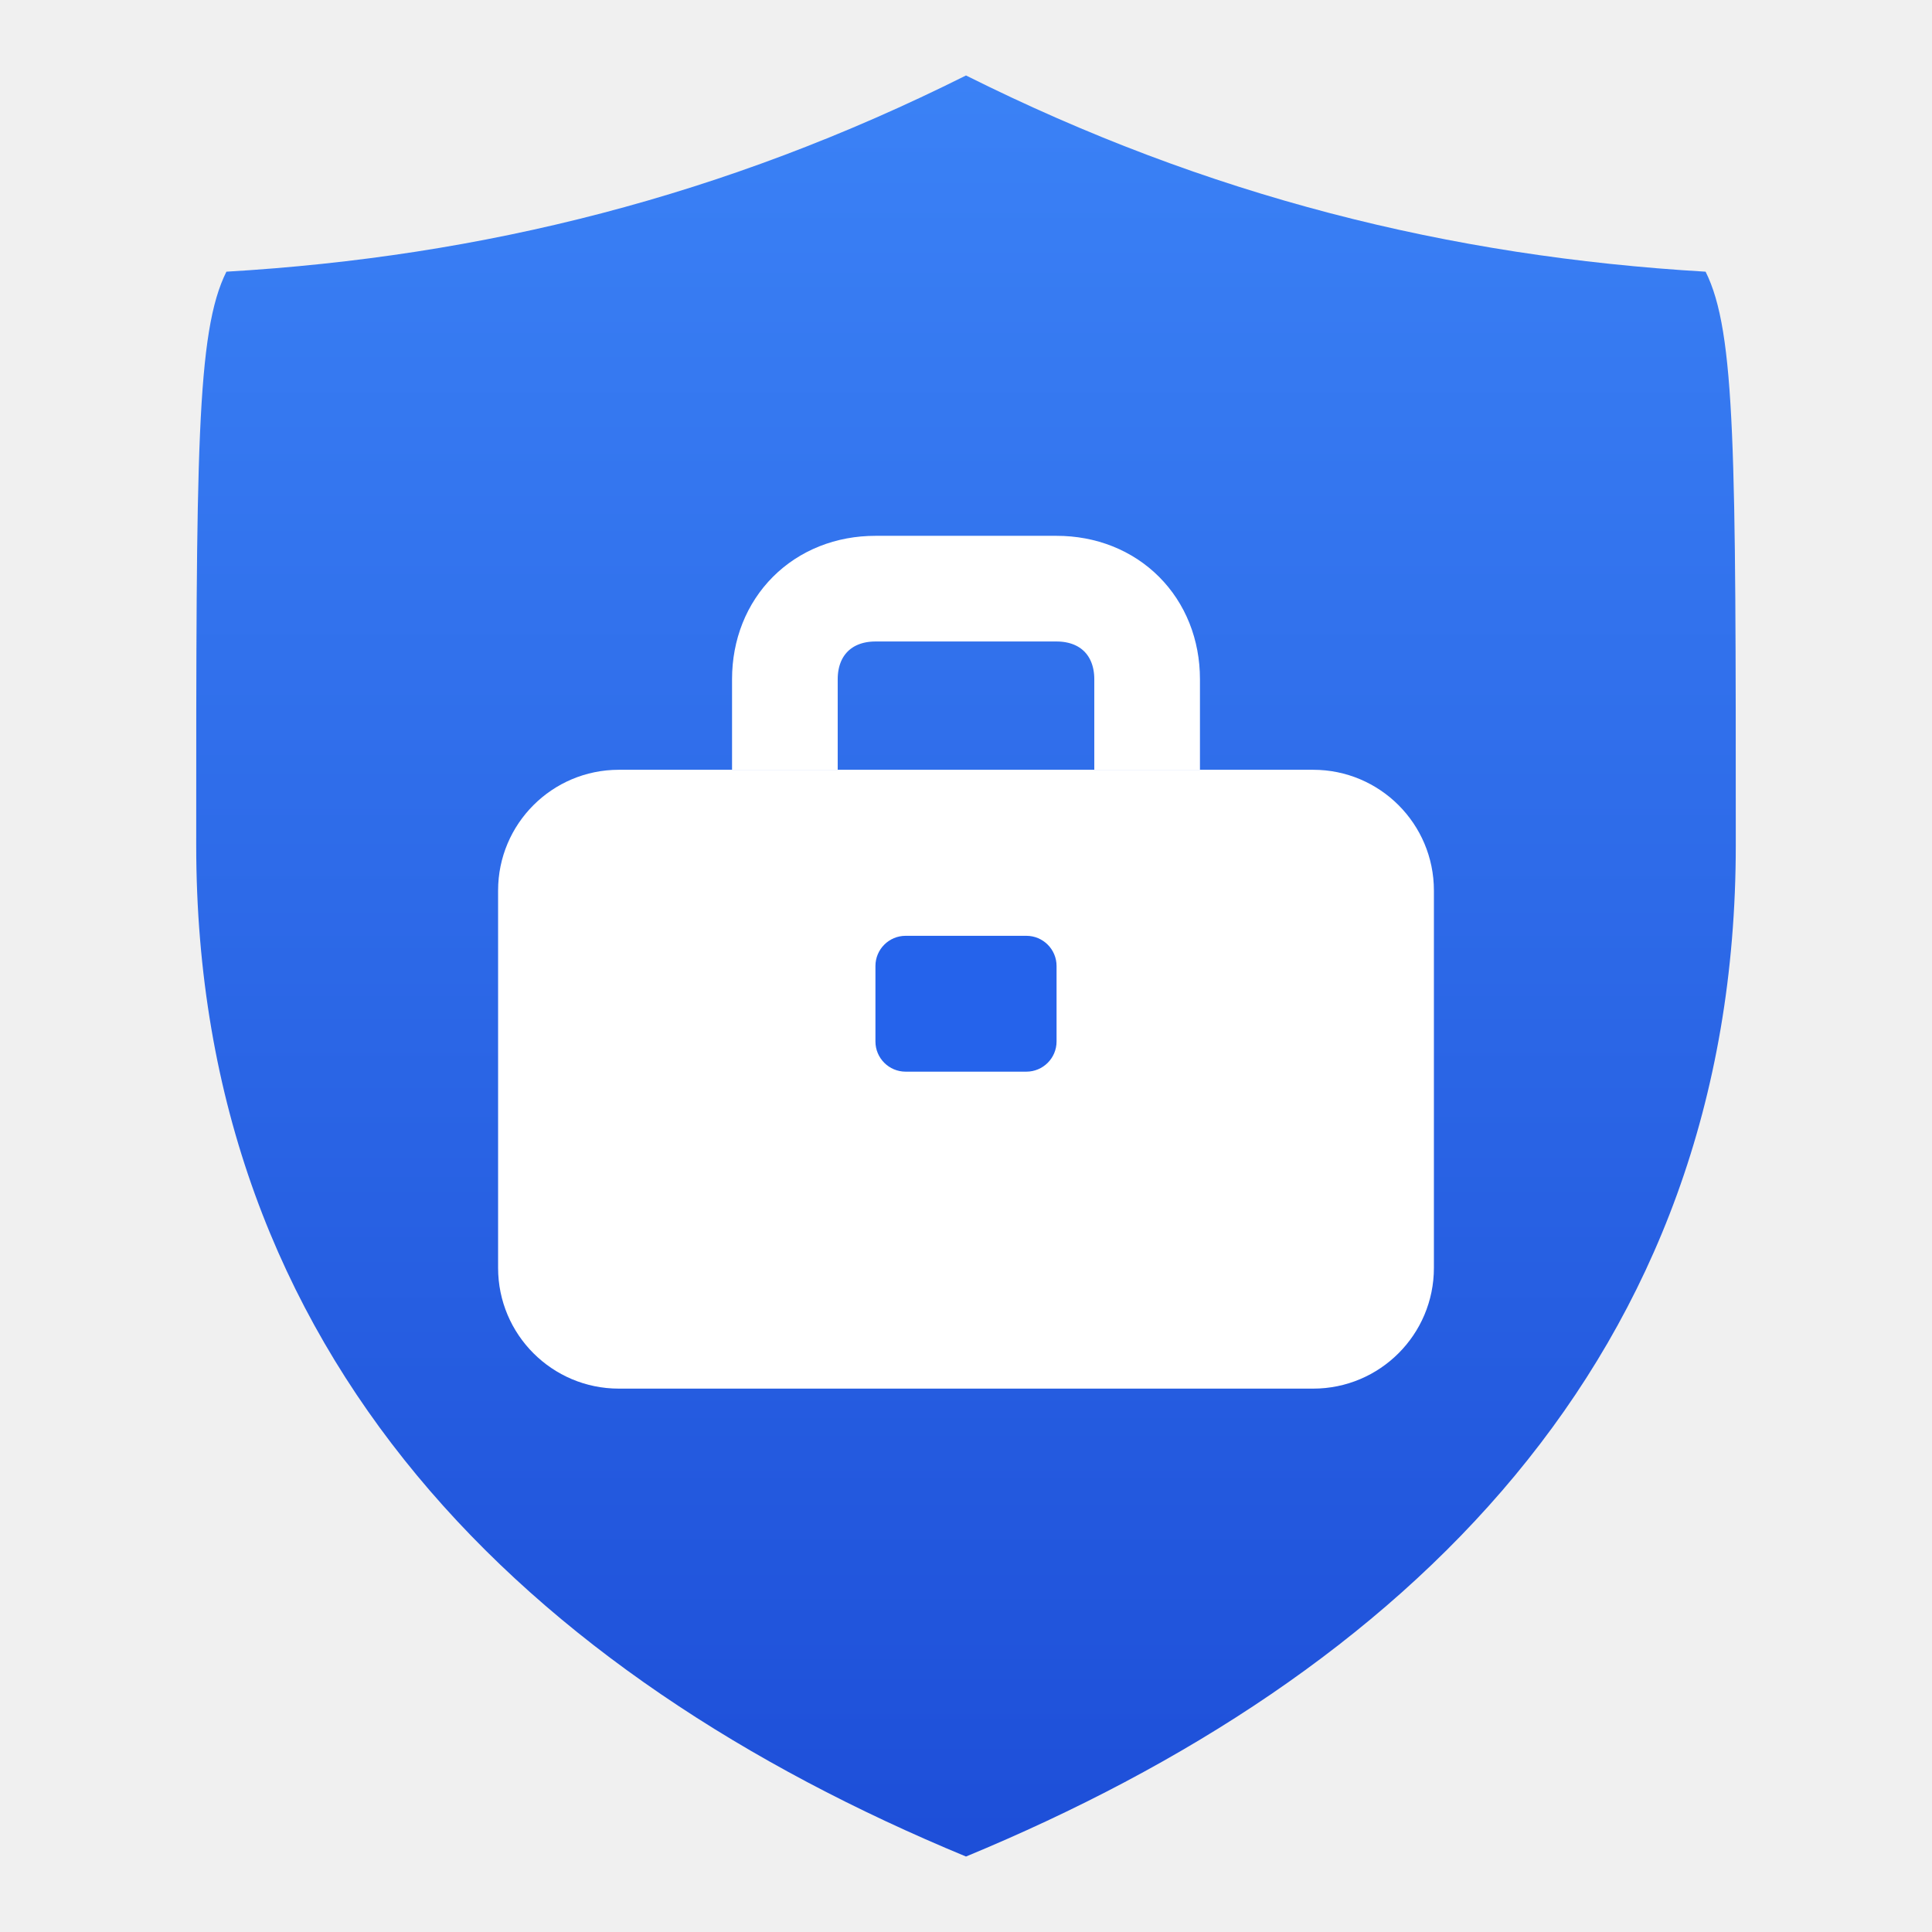
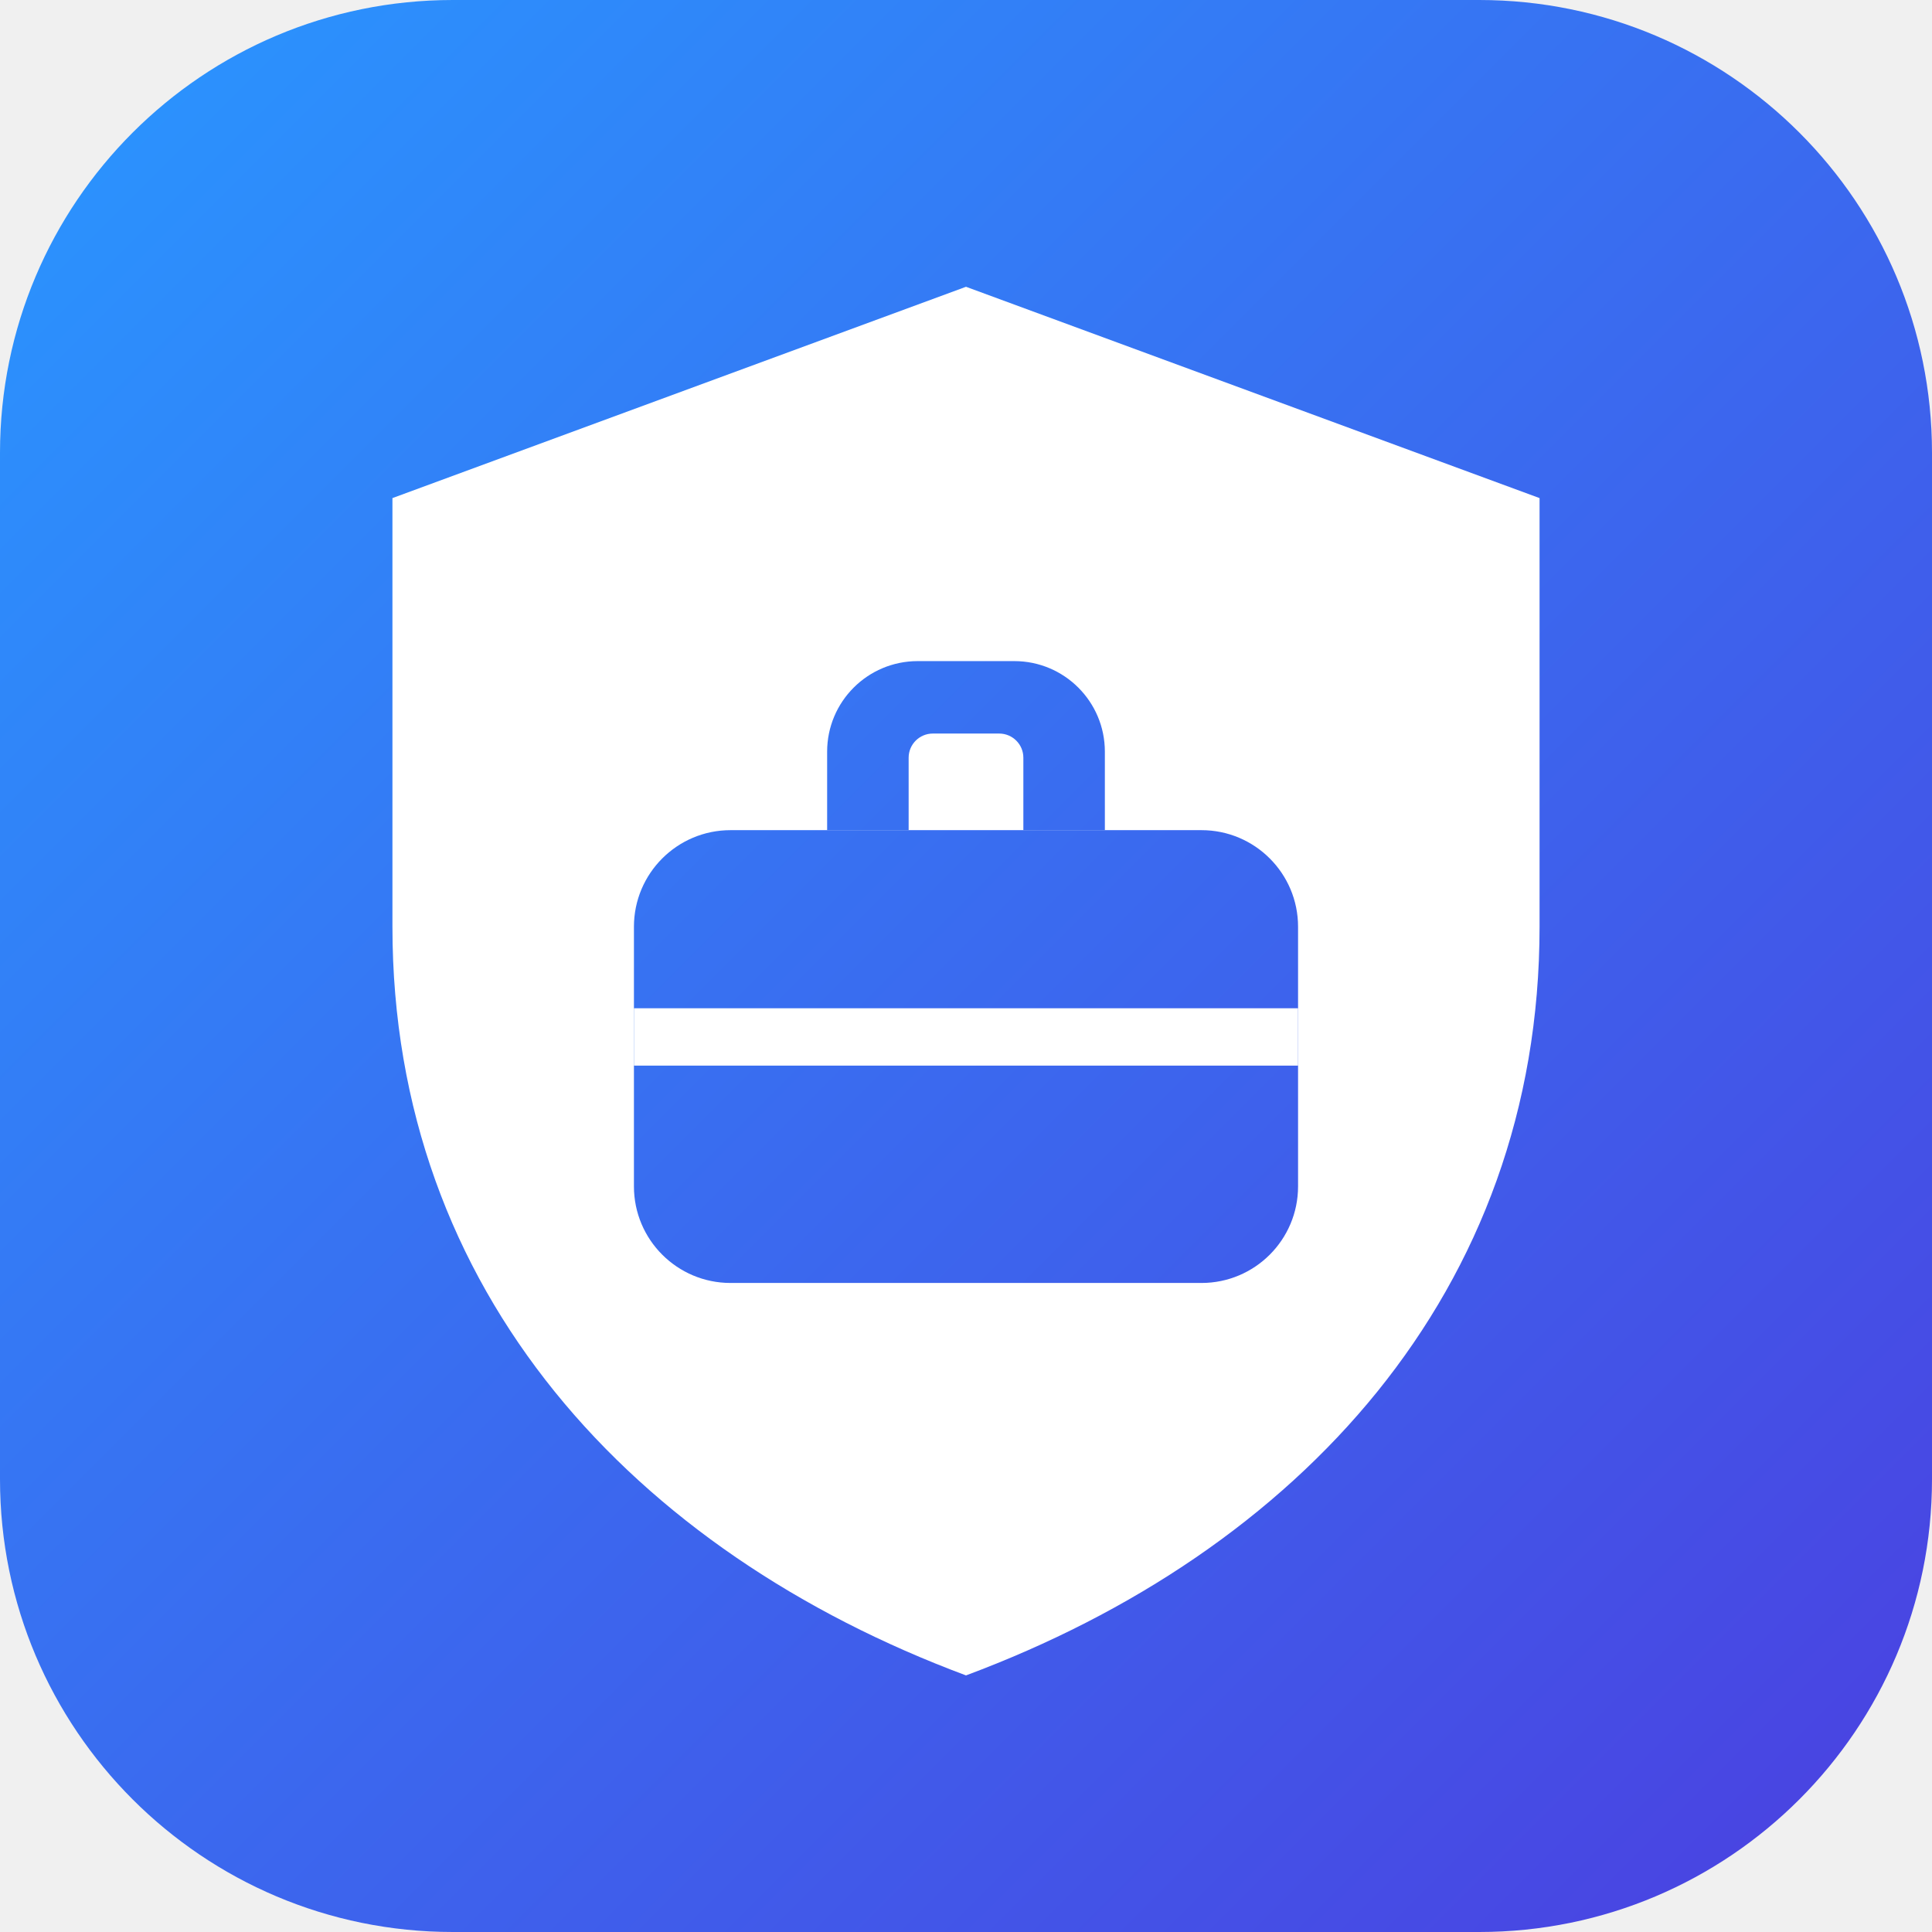
- <svg xmlns="http://www.w3.org/2000/svg" viewBox="0 0 128 128">
+ <svg xmlns="http://www.w3.org/2000/svg" viewBox="0 0 64 64">
  <defs>
-     <linearGradient id="shield" x1="0" y1="0" x2="0" y2="1">
-       <stop offset="0" stop-color="#3b82f6" />
-       <stop offset="1" stop-color="#1d4ed8" />
+     <linearGradient id="jw" gradientUnits="userSpaceOnUse" x1="0" y1="0" x2="64" y2="64">
+       <stop offset="0" stop-color="#2997ff" />
+       <stop offset="1" stop-color="#4b3fe0" />
    </linearGradient>
  </defs>
-   <path d="M64 5 C80 13 96 17 113 18 C115 22 115 30 115 56 C115 90 93 111 64 123 C35 111 13 90 13 56 C13 30 13 22 15 18 C32 17 48 13 64 5 Z" fill="url(#shield)" />
-   <path d="M52 51 V45 C52 41.5 54.5 39 58 39 H70 C73.5 39 76 41.5 76 45 V51" fill="none" stroke="#fff" stroke-width="7" stroke-linejoin="round" />
-   <rect x="33" y="51" width="62" height="41" rx="8" fill="#fff" />
-   <rect x="58" y="62" width="12" height="9" rx="2" fill="#2563eb" />
+   <rect width="64" height="64" rx="15" fill="url(#jw)" />
+   <path d="M32 9.5 51 16.5v14.2c0 12.1-8 20.7-19 24.8-11-4.1-19-12.7-19-24.8V16.5z" fill="#fff" />
+   <g fill="url(#jw)">
+     <path d="M27.4 27.5v-2.6a3 3 0 0 1 3-3h3.2a3 3 0 0 1 3 3v2.6h-2.7v-2.4a.8.8 0 0 0-.8-.8h-2.2a.8.8 0 0 0-.8.8v2.4z" />
+     <rect x="21" y="27.5" width="22" height="15" rx="3.2" />
+   </g>
+   <rect x="21" y="33.4" width="22" height="1.9" fill="#fff" />
</svg>
